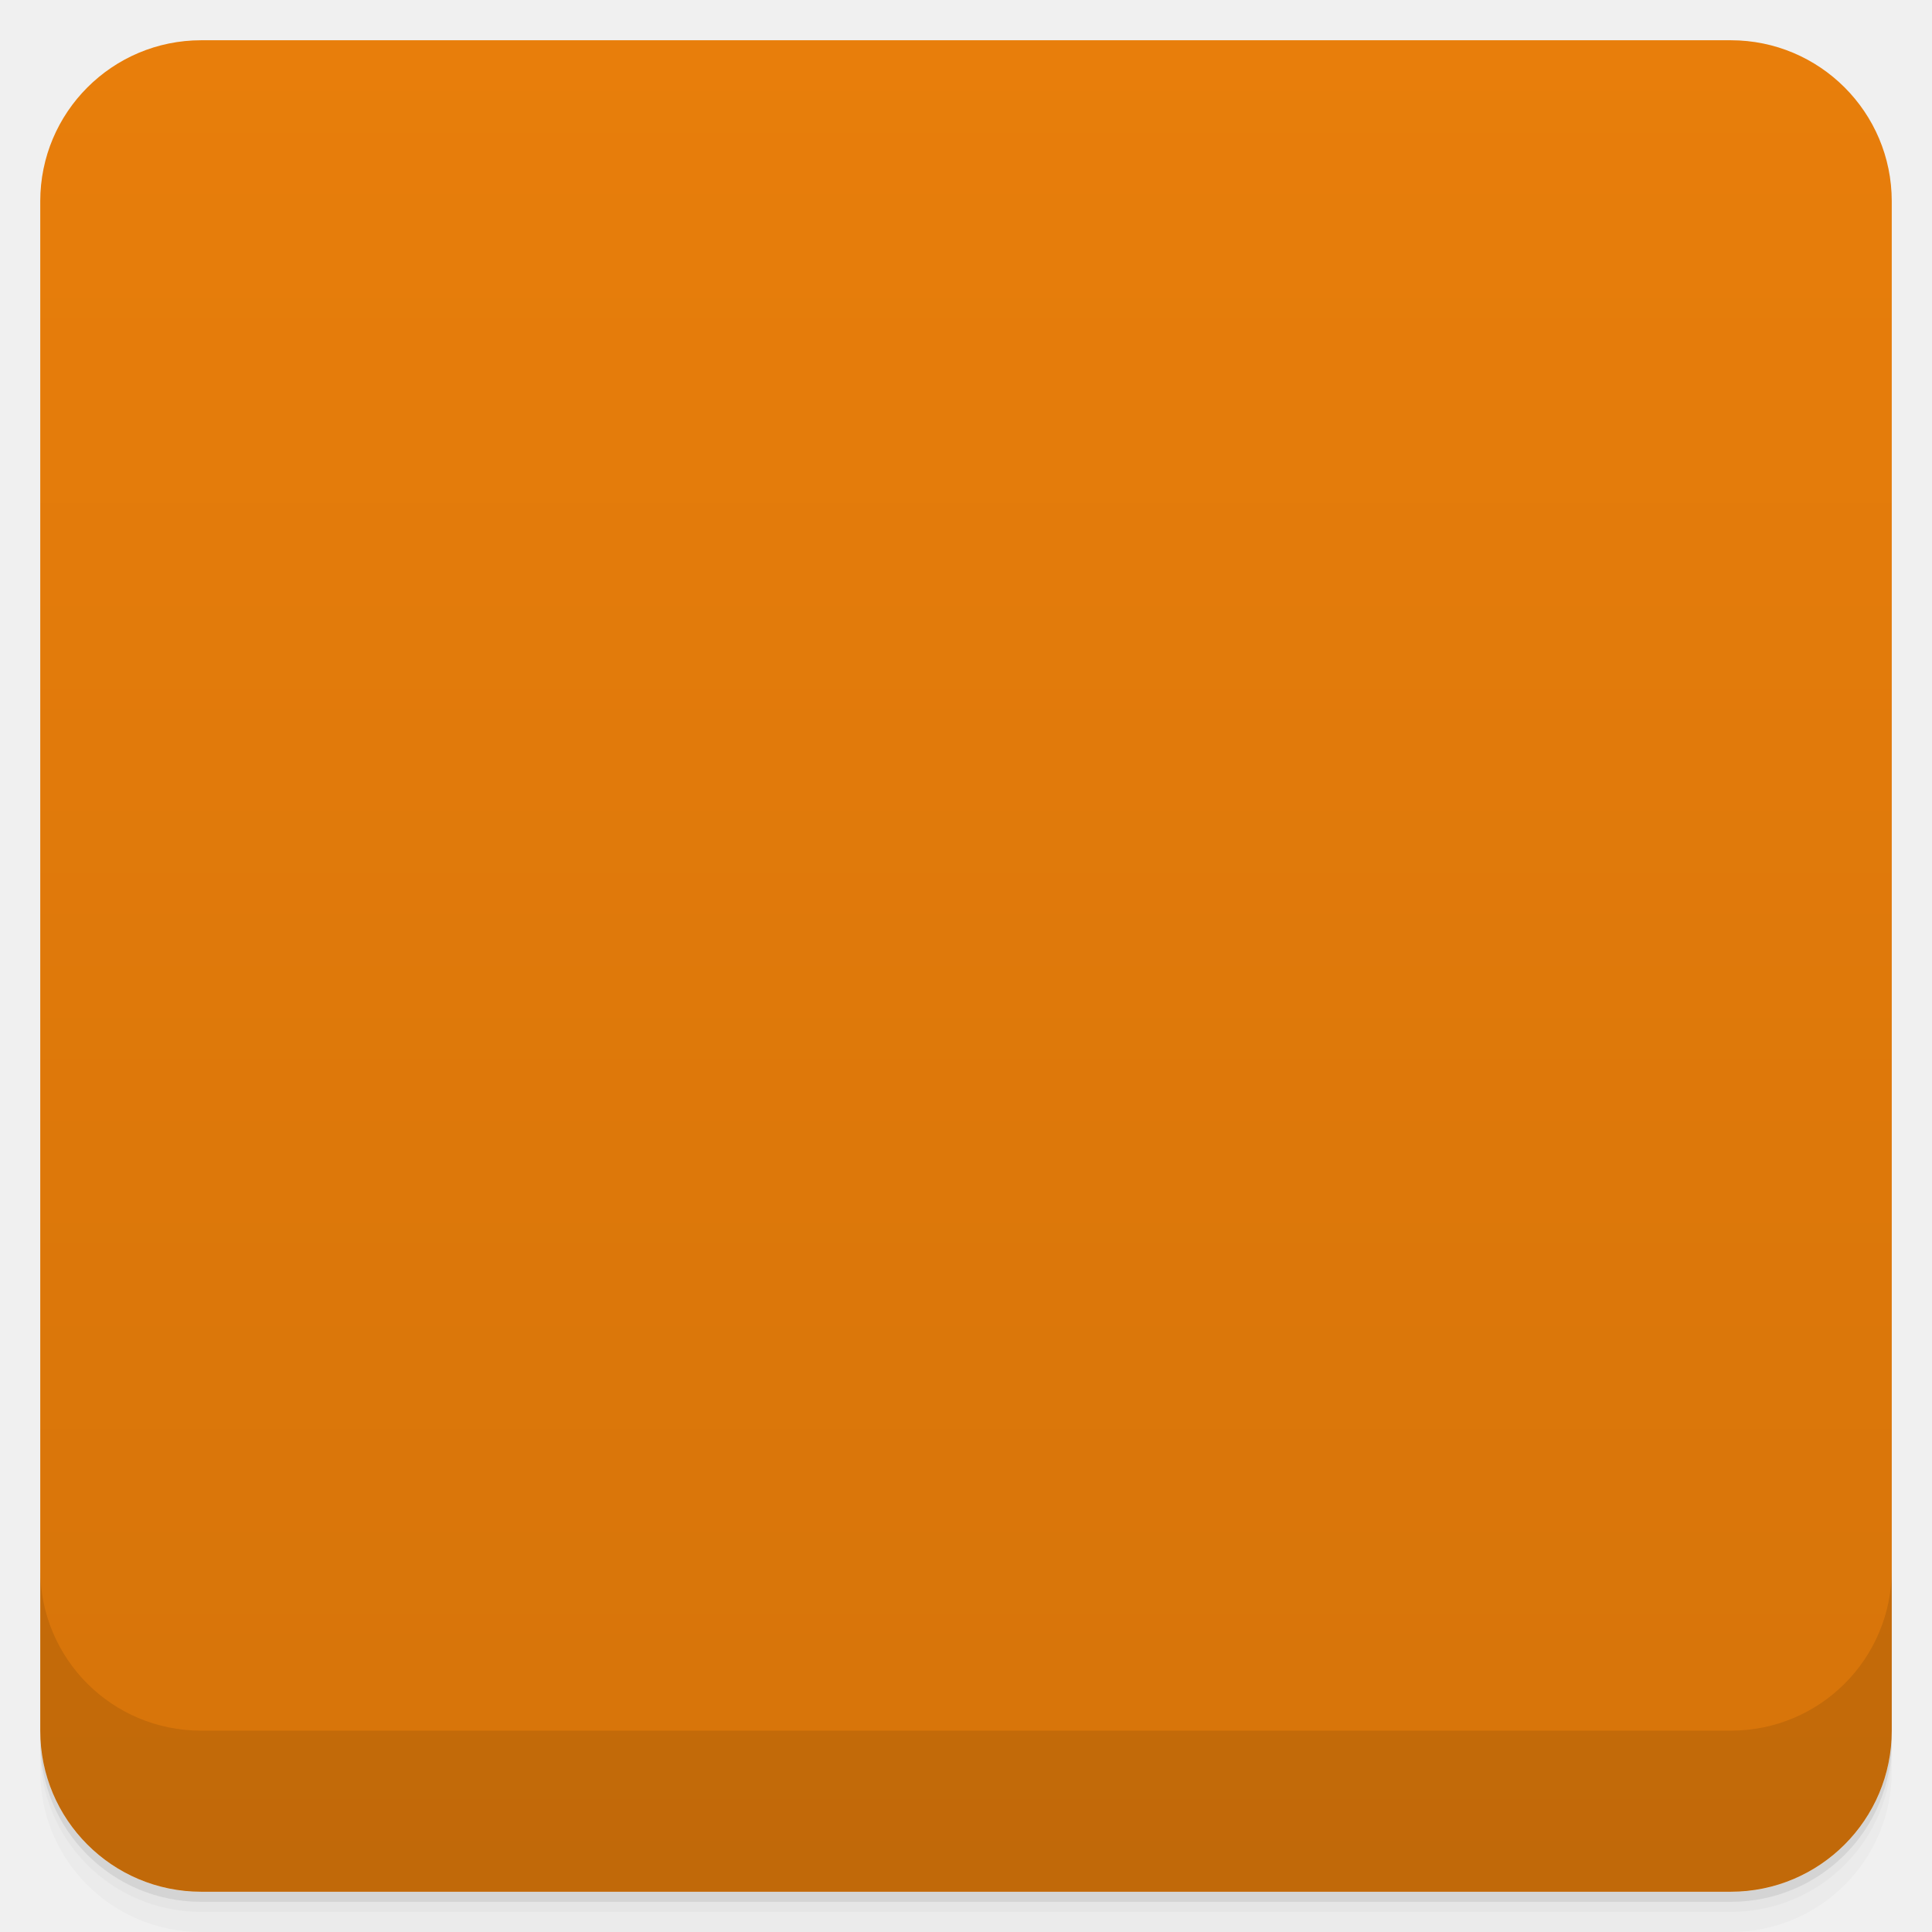
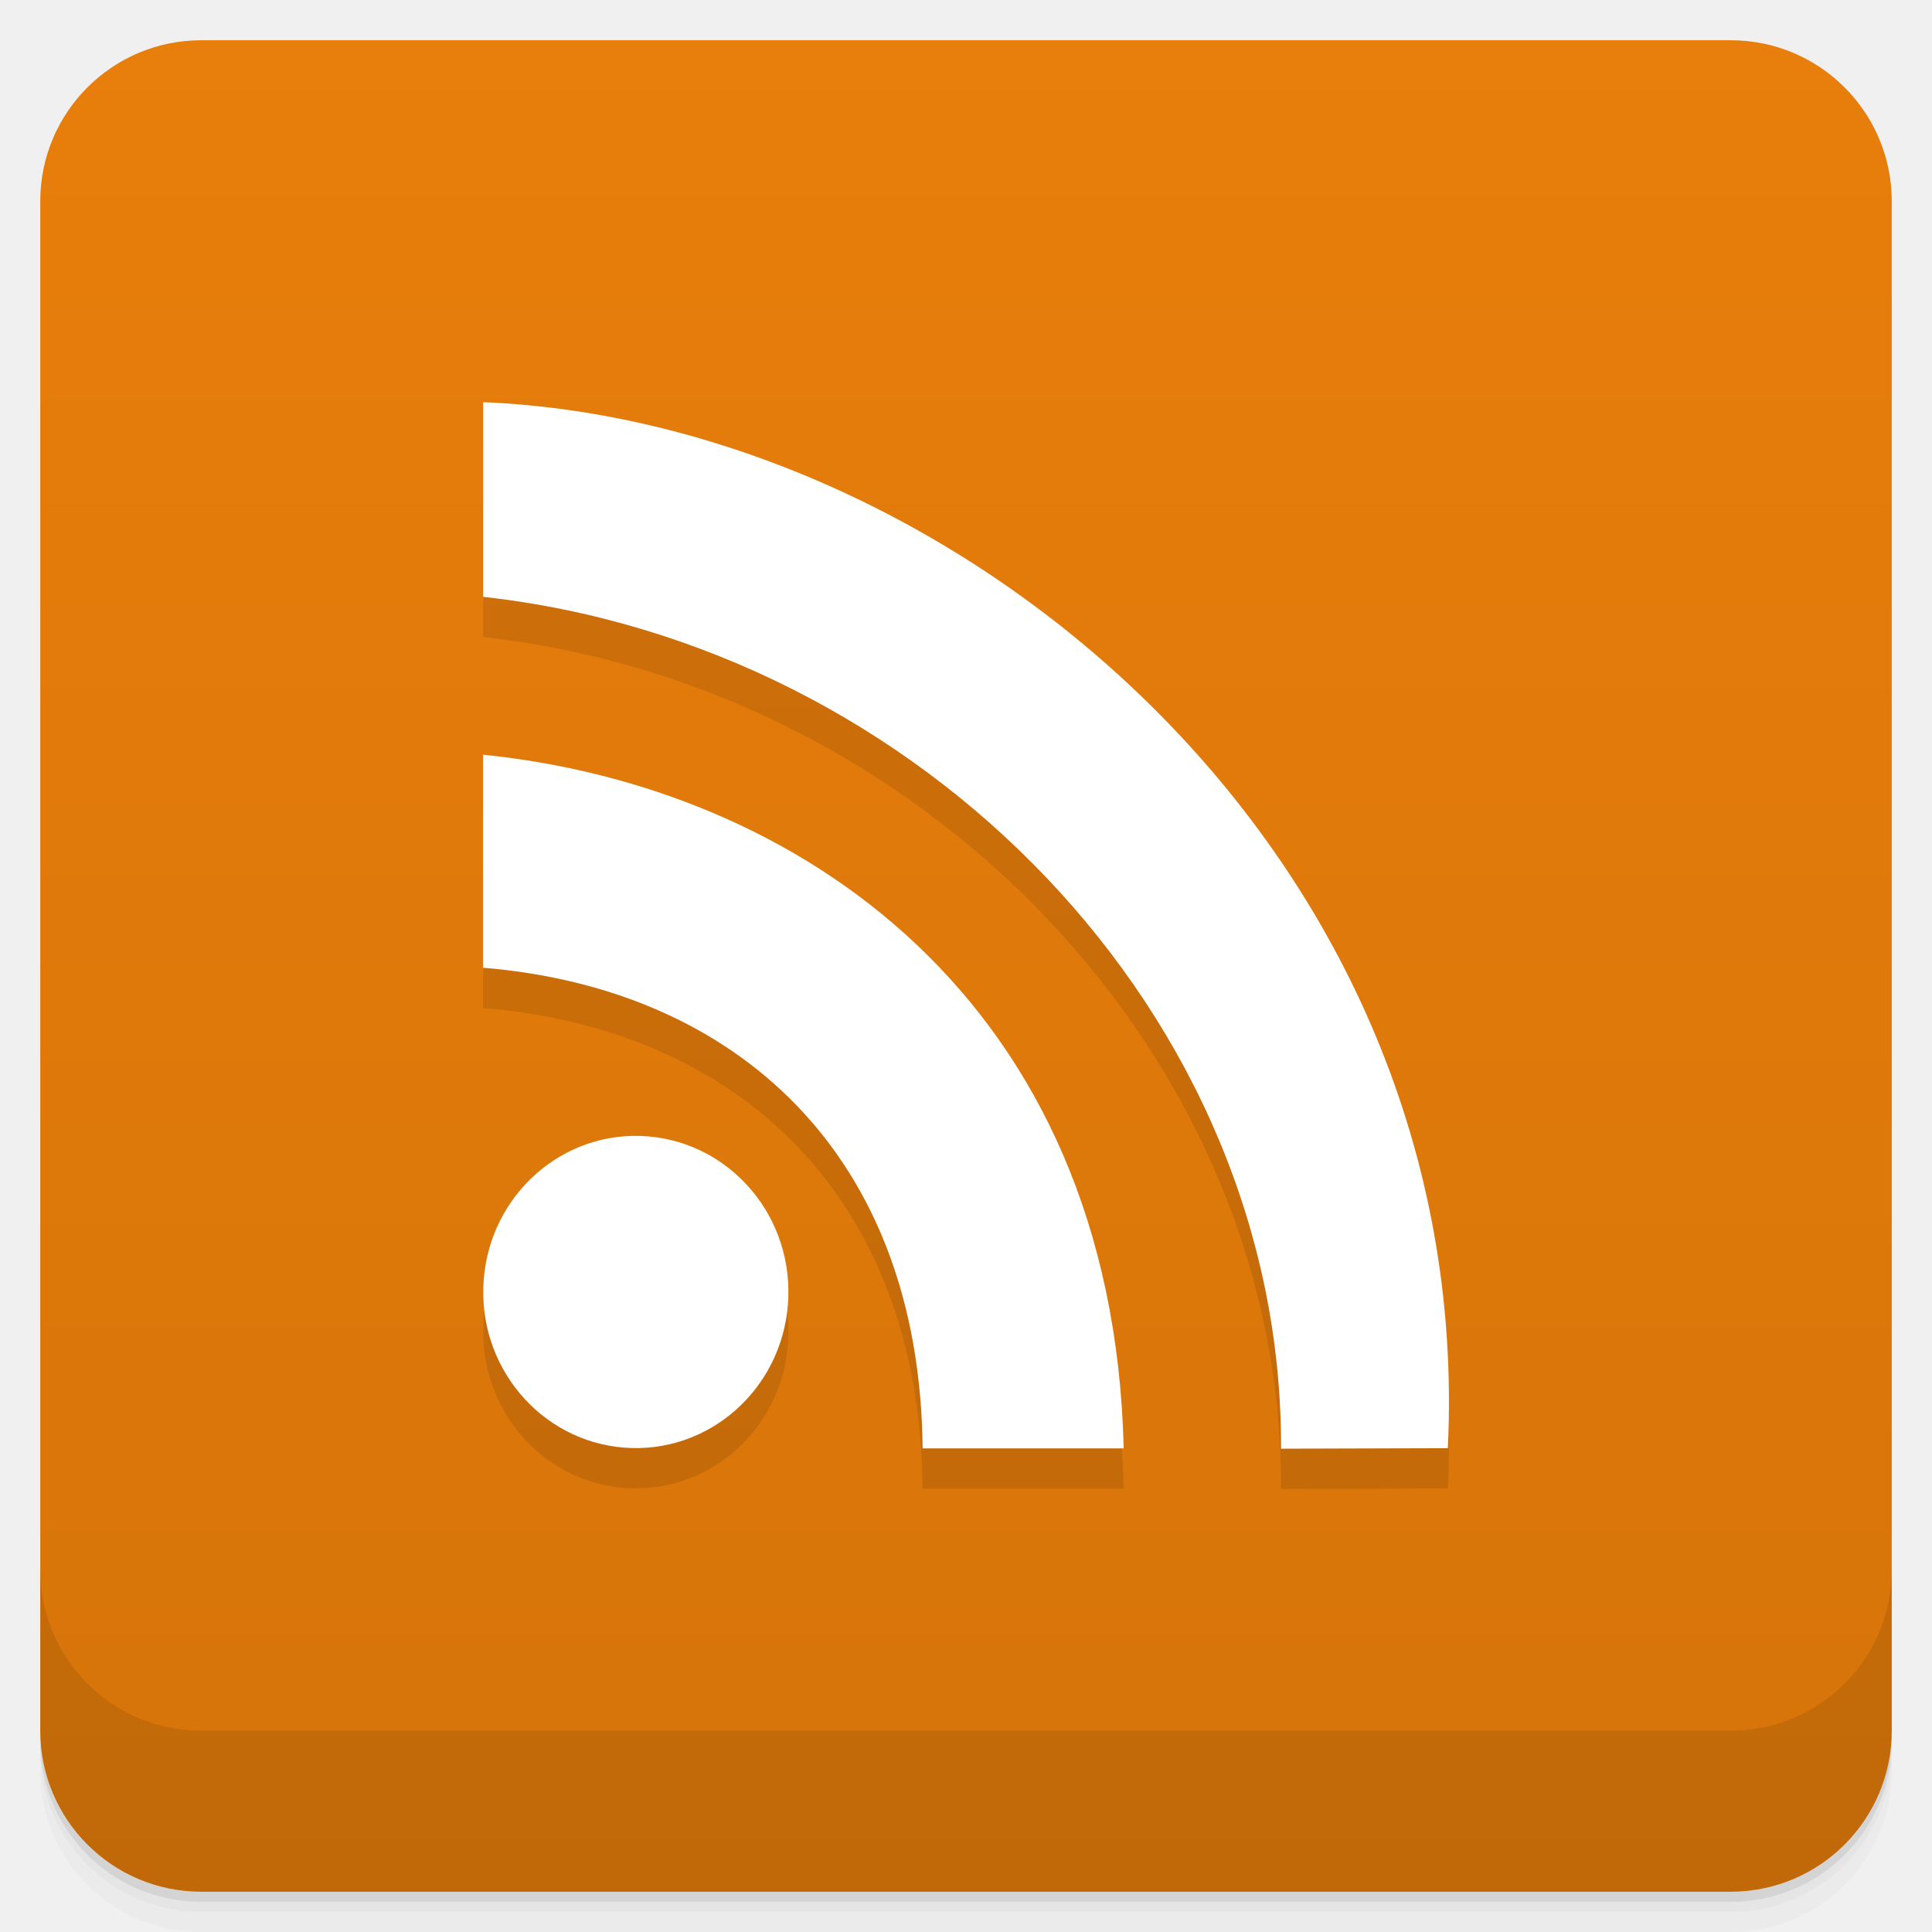
- <svg viewBox="0 0 48 48">
-   <defs>
+ <svg xmlns="http://www.w3.org/2000/svg" xmlns:xlink="http://www.w3.org/1999/xlink" viewBox="0 0 48 48" id="svg2" version="1.1" width="100%" height="100%">
+   <defs id="defs4">
    <linearGradient id="linearGradient3764" x1="1" x2="47" gradientUnits="userSpaceOnUse" gradientTransform="translate(-48,0.00221467)">
-       <stop stop-color="#d6740a" stop-opacity="1" />
-       <stop offset="1" stop-color="#e87e0b" stop-opacity="1" />
+       <stop stop-color="#d6740a" stop-opacity="1" id="stop7" />
+       <stop offset="1" stop-color="#e87e0b" stop-opacity="1" id="stop9" />
    </linearGradient>
    <clipPath id="clipPath-674921574">
-       <g transform="translate(0,-1004.362)">
-         <rect rx="4" y="1005.36" x="1" height="46" width="46" fill="#1890d0" />
+       <g transform="translate(0,-1004.362)" id="g12">
+         <rect rx="4" y="1005.36" x="1" height="46" width="46" fill="#1890d0" id="rect14" />
      </g>
    </clipPath>
    <clipPath id="clipPath-688092862">
-       <g transform="translate(0,-1004.362)">
-         <rect rx="4" y="1005.36" x="1" height="46" width="46" fill="#1890d0" />
+       <g transform="translate(0,-1004.362)" id="g17">
+         <rect rx="4" y="1005.36" x="1" height="46" width="46" fill="#1890d0" id="rect19" />
      </g>
    </clipPath>
+     <linearGradient xlink:href="#linearGradient3764" id="linearGradient3050" gradientUnits="userSpaceOnUse" gradientTransform="translate(-48,0.00221467)" x1="1" x2="47" />
  </defs>
-   <g>
-     <path d="m 1 43 l 0 0.25 c 0 2.216 1.784 4 4 4 l 38 0 c 2.216 0 4 -1.784 4 -4 l 0 -0.25 c 0 2.216 -1.784 4 -4 4 l -38 0 c -2.216 0 -4 -1.784 -4 -4 z m 0 0.5 l 0 0.5 c 0 2.216 1.784 4 4 4 l 38 0 c 2.216 0 4 -1.784 4 -4 l 0 -0.5 c 0 2.216 -1.784 4 -4 4 l -38 0 c -2.216 0 -4 -1.784 -4 -4 z" opacity="0.02" />
-     <path d="m 1 43.25 l 0 0.25 c 0 2.216 1.784 4 4 4 l 38 0 c 2.216 0 4 -1.784 4 -4 l 0 -0.25 c 0 2.216 -1.784 4 -4 4 l -38 0 c -2.216 0 -4 -1.784 -4 -4 z" opacity="0.05" />
-     <path d="m 1 43 l 0 0.25 c 0 2.216 1.784 4 4 4 l 38 0 c 2.216 0 4 -1.784 4 -4 l 0 -0.25 c 0 2.216 -1.784 4 -4 4 l -38 0 c -2.216 0 -4 -1.784 -4 -4 z" opacity="0.1" />
-   </g>
-   <g>
-     <rect width="46" height="46" x="-47" y="1" rx="4" transform="matrix(0,-1,1,0,0,0)" fill="url(#linearGradient3764)" fill-opacity="1" />
-   </g>
-   <g>
-     <g clip-path="url(#clipPath-674921574)">
-       <g opacity="0.1">
-         <g>
-           <path d="m 19.586 33.21 c -0.059 2.141 -1.805 3.828 -3.898 3.766 c -2.094 -0.063 -3.742 -1.848 -3.68 -3.988 c 0.059 -2.141 1.805 -3.828 3.898 -3.766 c 2.094 0.063 3.742 1.848 3.68 3.988 m 0 0" stroke="none" fill-rule="nonzero" fill-opacity="1" fill="#000" />
-           <path d="m 22.922 36.984 l 4.996 0 c -0.273 -11.168 -8.121 -16.441 -15.918 -17.234 l 0 5.293 c 6.277 0.516 10.852 4.617 10.922 11.941 m 0 0" stroke="none" fill-rule="nonzero" fill-opacity="1" fill="#000" />
-           <path d="m 31.824 36.992 l 4.148 -0.012 c 0.695 -14.789 -12.13 -25.5 -23.969 -25.988 l 0 4.836 c 10.859 1.199 19.867 10.367 19.824 21.16 m -0.004 0" stroke="none" fill-rule="nonzero" fill-opacity="1" fill="#000" />
-         </g>
-       </g>
-     </g>
-   </g>
-   <g>
-     <g clip-path="url(#clipPath-688092862)">
-       <g transform="translate(0,-1)">
-         <g>
-           <path d="m 19.586 33.21 c -0.059 2.141 -1.805 3.828 -3.898 3.766 c -2.094 -0.063 -3.742 -1.848 -3.68 -3.988 c 0.059 -2.141 1.805 -3.828 3.898 -3.766 c 2.094 0.063 3.742 1.848 3.68 3.988 m 0 0" fill="#fff" stroke="none" fill-rule="nonzero" fill-opacity="1" />
-           <path d="m 22.922 36.984 l 4.996 0 c -0.273 -11.168 -8.121 -16.441 -15.918 -17.234 l 0 5.293 c 6.277 0.516 10.852 4.617 10.922 11.941 m 0 0" fill="#fff" stroke="none" fill-rule="nonzero" fill-opacity="1" />
-           <path d="m 31.824 36.992 l 4.148 -0.012 c 0.695 -14.789 -12.13 -25.5 -23.969 -25.988 l 0 4.836 c 10.859 1.199 19.867 10.367 19.824 21.16 m -0.004 0" fill="#fff" stroke="none" fill-rule="nonzero" fill-opacity="1" />
-         </g>
-       </g>
-     </g>
-   </g>
-   <g>
-     <g transform="translate(0,-1004.362)">
-       <path d="m 1 1043.36 0 4 c 0 2.216 1.784 4 4 4 l 38 0 c 2.216 0 4 -1.784 4 -4 l 0 -4 c 0 2.216 -1.784 4 -4 4 l -38 0 c -2.216 0 -4 -1.784 -4 -4 z" opacity="0.1" />
-     </g>
-   </g>
+   <path style="opacity:0.02" id="path23" d="m 1,43 0,0.25 c 0,2.216 1.784,4 4,4 l 38,0 c 2.216,0 4,-1.784 4,-4 L 47,43 c 0,2.216 -1.784,4 -4,4 L 5,47 C 2.784,47 1,45.216 1,43 z m 0,0.5 0,0.5 c 0,2.216 1.784,4 4,4 l 38,0 c 2.216,0 4,-1.784 4,-4 l 0,-0.5 c 0,2.216 -1.784,4 -4,4 l -38,0 c -2.216,0 -4,-1.784 -4,-4 z" />
+   <path style="opacity:0.05" id="path25" d="m 1,43.25 0,0.25 c 0,2.216 1.784,4 4,4 l 38,0 c 2.216,0 4,-1.784 4,-4 l 0,-0.25 c 0,2.216 -1.784,4 -4,4 l -38,0 c -2.216,0 -4,-1.784 -4,-4 z" />
+   <path style="opacity:0.1" id="path27" d="m 1,43 0,0.25 c 0,2.216 1.784,4 4,4 l 38,0 c 2.216,0 4,-1.784 4,-4 L 47,43 c 0,2.216 -1.784,4 -4,4 L 5,47 C 2.784,47 1,45.216 1,43 z" />
+   <rect style="fill:url(#linearGradient3050);fill-opacity:1" id="rect31" transform="matrix(0,-1,1,0,0,0)" rx="4" y="1" x="-47" height="46" width="46" />
+   <path d="m 19.586,33.21 c -0.059,2.141 -1.805,3.828 -3.898,3.766 -2.094,-0.063 -3.742,-1.848 -3.68,-3.988 0.059,-2.141 1.805,-3.828 3.898,-3.766 2.094,0.063 3.742,1.848 3.68,3.988 m 0,0" id="path41" style="opacity:0.1;fill:#000000;fill-opacity:1;fill-rule:nonzero;stroke:none" />
+   <path d="m 22.922,36.984 4.996,0 C 27.645,25.816 19.797,20.543 12,19.75 l 0,5.293 c 6.277,0.516 10.852,4.617 10.922,11.941 m 0,0" id="path43" style="opacity:0.1;fill:#000000;fill-opacity:1;fill-rule:nonzero;stroke:none" />
+   <path d="M 31.824,36.992 35.972,36.98 C 36.667,22.191 23.842,11.48 12.003,10.992 l 0,4.836 c 10.859,1.199 19.867,10.367 19.824,21.16 m -0.004,0" id="path45" style="opacity:0.1;fill:#000000;fill-opacity:1;fill-rule:nonzero;stroke:none" />
+   <path d="m 19.586,32.21 c -0.059,2.141 -1.805,3.828 -3.898,3.766 -2.094,-0.063 -3.742,-1.848 -3.68,-3.988 0.059,-2.141 1.805,-3.828 3.898,-3.766 2.094,0.063 3.742,1.848 3.68,3.988 m 0,0" id="path55" style="fill:#ffffff;fill-opacity:1;fill-rule:nonzero;stroke:none" />
+   <path d="m 22.922,35.984 4.996,0 C 27.645,24.816 19.797,19.543 12,18.75 l 0,5.293 c 6.277,0.516 10.852,4.617 10.922,11.941 m 0,0" id="path57" style="fill:#ffffff;fill-opacity:1;fill-rule:nonzero;stroke:none" />
+   <path d="M 31.824,35.992 35.972,35.98 C 36.667,21.191 23.842,10.48 12.003,9.992 l 0,4.836 c 10.859,1.199 19.867,10.367 19.824,21.16 m -0.004,0" id="path59" style="fill:#ffffff;fill-opacity:1;fill-rule:nonzero;stroke:none" />
+   <path d="m 1,38.998 0,4 c 0,2.216 1.784,4 4,4 l 38,0 c 2.216,0 4,-1.784 4,-4 l 0,-4 c 0,2.216 -1.784,4 -4,4 l -38,0 c -2.216,0 -4,-1.784 -4,-4 z" id="path65" style="opacity:0.1" />
</svg>
